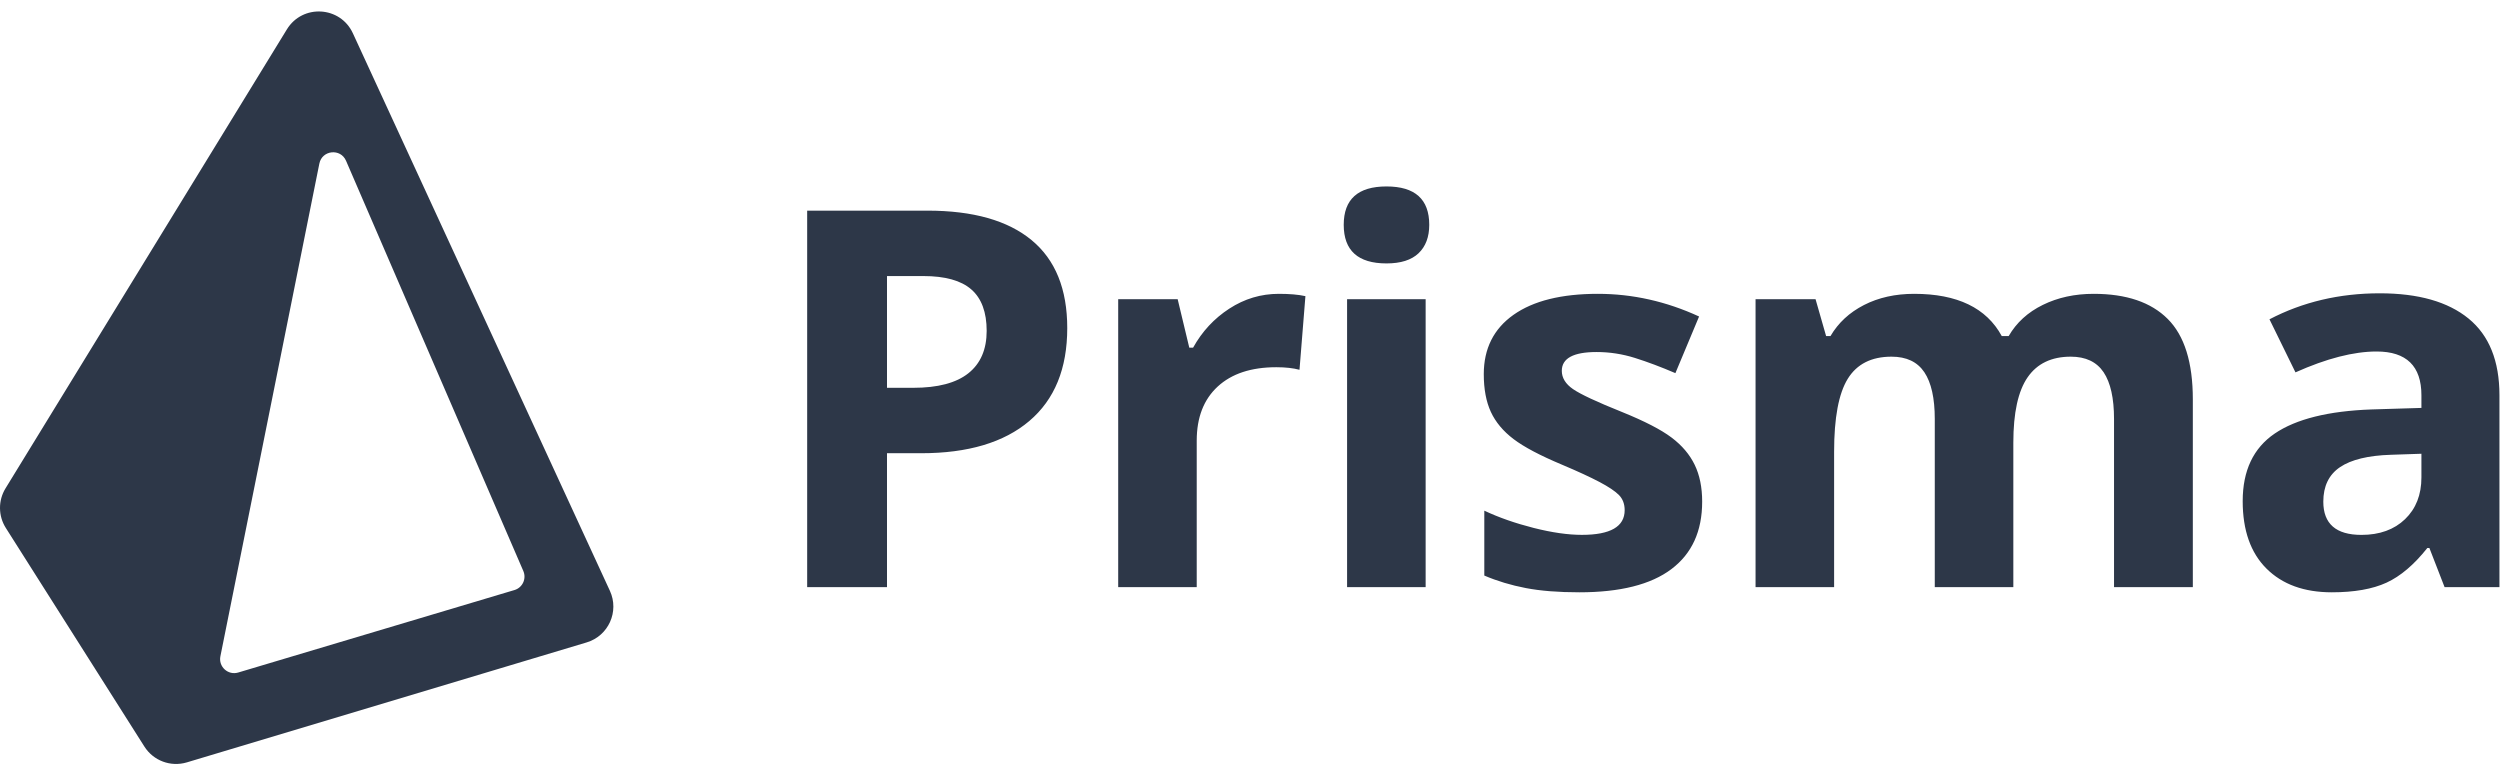
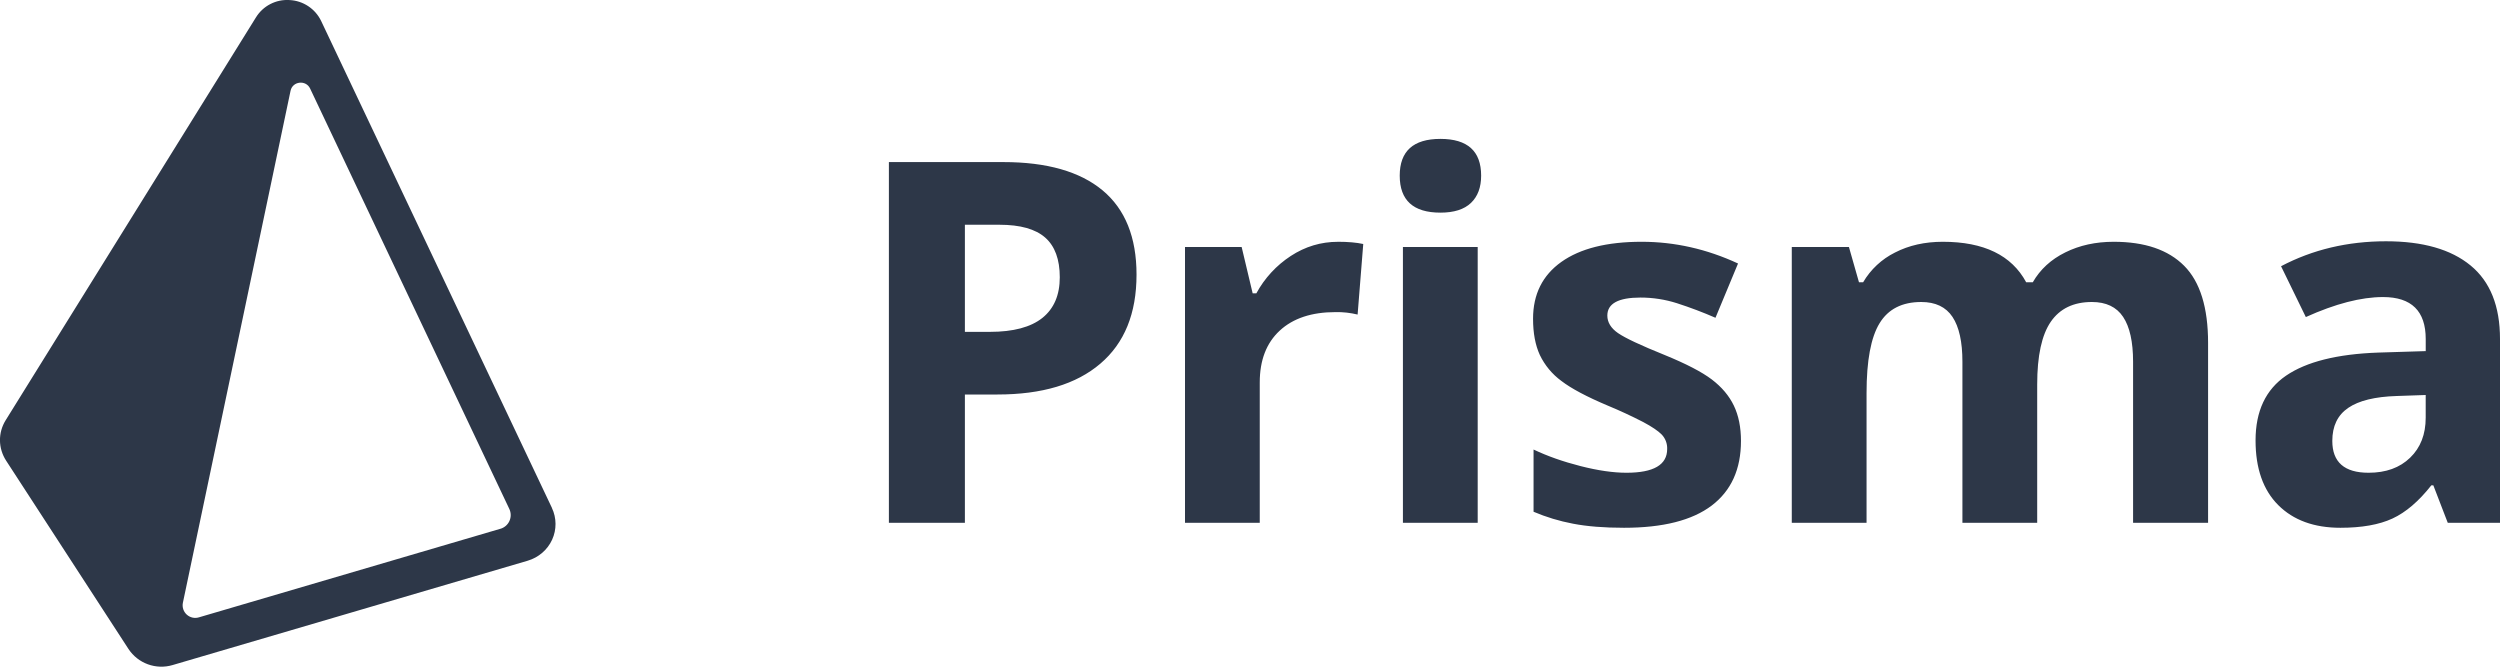
- <svg xmlns="http://www.w3.org/2000/svg" width="90" height="28" viewBox="0 0 90 28" fill="none">
-   <path fill-rule="evenodd" clip-rule="evenodd" d="M0.21 19.007C-0.066 18.573 -0.07 18.019 0.199 17.58L10.328 1.057C10.892 0.138 12.252 0.218 12.703 1.197L21.957 21.271C22.3 22.015 21.905 22.892 21.119 23.127L6.725 27.446C6.146 27.619 5.522 27.387 5.198 26.876L0.21 19.007ZM11.497 5.888C11.595 5.402 12.261 5.332 12.457 5.787L18.84 20.557C18.96 20.835 18.811 21.156 18.52 21.242L8.575 24.211C8.209 24.32 7.859 24.001 7.934 23.627L11.497 5.888ZM48.495 21.137H51.323V10.772H48.495V21.137ZM48.374 8.093C48.374 7.172 48.888 6.712 49.914 6.712C50.939 6.712 51.453 7.172 51.453 8.093C51.453 8.532 51.324 8.873 51.068 9.117C50.811 9.362 50.427 9.483 49.914 9.483C48.888 9.483 48.374 9.02 48.374 8.093ZM87.171 16.335L86.077 16.372C85.255 16.397 84.643 16.546 84.241 16.817C83.839 17.089 83.639 17.503 83.639 18.06C83.639 18.857 84.096 19.256 85.011 19.256C85.666 19.256 86.19 19.067 86.582 18.69C86.974 18.313 87.171 17.812 87.171 17.188V16.335ZM88.005 21.137L87.458 19.728H87.384C86.908 20.328 86.418 20.744 85.914 20.976C85.411 21.207 84.754 21.323 83.945 21.323C82.949 21.323 82.166 21.039 81.594 20.47C81.023 19.902 80.737 19.092 80.737 18.041C80.737 16.941 81.121 16.13 81.891 15.607C82.661 15.085 83.821 14.796 85.372 14.74L87.171 14.685V14.23C87.171 13.18 86.633 12.654 85.558 12.654C84.729 12.654 83.756 12.905 82.637 13.405L81.701 11.495C82.894 10.872 84.217 10.559 85.669 10.559C87.06 10.559 88.126 10.862 88.868 11.468C89.609 12.073 89.98 12.995 89.98 14.23V21.137H88.005ZM72.48 21.137H69.652V15.083C69.652 14.336 69.527 13.775 69.277 13.401C69.026 13.027 68.633 12.84 68.095 12.84C67.372 12.84 66.847 13.106 66.519 13.637C66.191 14.169 66.028 15.043 66.028 16.261V21.137H63.2V10.772H65.36L65.74 12.098H65.898C66.176 11.623 66.578 11.25 67.103 10.981C67.628 10.712 68.231 10.578 68.911 10.578C70.462 10.578 71.513 11.085 72.063 12.098H72.313C72.591 11.616 73.001 11.242 73.542 10.976C74.083 10.71 74.693 10.578 75.373 10.578C76.547 10.578 77.436 10.879 78.038 11.482C78.641 12.084 78.942 13.05 78.942 14.379V21.137H76.105V15.083C76.105 14.336 75.98 13.775 75.73 13.401C75.479 13.027 75.085 12.84 74.547 12.84C73.856 12.84 73.338 13.087 72.995 13.582C72.652 14.076 72.48 14.861 72.48 15.936V21.137ZM60.17 20.488C60.909 19.932 61.278 19.123 61.278 18.059C61.278 17.547 61.189 17.105 61.009 16.734C60.83 16.363 60.552 16.035 60.175 15.751C59.798 15.467 59.205 15.161 58.395 14.833C57.486 14.469 56.898 14.193 56.629 14.008C56.36 13.823 56.225 13.603 56.225 13.35C56.225 12.899 56.643 12.673 57.477 12.673C57.947 12.673 58.407 12.744 58.858 12.886C59.309 13.028 59.795 13.21 60.314 13.433L61.167 11.394C59.986 10.85 58.772 10.578 57.523 10.578C56.213 10.578 55.201 10.829 54.487 11.333C53.773 11.837 53.416 12.55 53.416 13.47C53.416 14.008 53.501 14.461 53.671 14.829C53.841 15.196 54.113 15.522 54.487 15.806C54.861 16.091 55.447 16.4 56.244 16.734C56.8 16.969 57.245 17.174 57.579 17.35C57.913 17.526 58.148 17.684 58.284 17.823C58.419 17.962 58.488 18.143 58.488 18.366C58.488 18.959 57.974 19.255 56.948 19.255C56.448 19.255 55.868 19.172 55.21 19.005C54.552 18.838 53.96 18.631 53.435 18.384V20.72C53.898 20.918 54.396 21.068 54.928 21.17C55.459 21.272 56.101 21.323 56.856 21.323C58.327 21.323 59.431 21.045 60.17 20.488ZM46.995 10.661C46.741 10.605 46.423 10.578 46.04 10.578C45.397 10.578 44.802 10.755 44.255 11.111C43.708 11.466 43.274 11.934 42.952 12.515H42.814L42.396 10.772H40.255V21.137H43.082V15.862C43.082 15.028 43.334 14.379 43.838 13.915C44.342 13.451 45.045 13.22 45.947 13.22C46.275 13.22 46.553 13.251 46.782 13.312L46.995 10.661ZM31.932 13.961H32.877C33.761 13.961 34.422 13.787 34.861 13.438C35.3 13.089 35.52 12.58 35.52 11.912C35.52 11.239 35.336 10.741 34.968 10.42C34.6 10.098 34.024 9.938 33.239 9.938H31.932V13.961ZM38.421 11.811C38.421 13.269 37.966 14.385 37.054 15.157C36.142 15.93 34.846 16.316 33.165 16.316H31.932V21.137H29.058V7.583H33.387C35.032 7.583 36.281 7.937 37.138 8.645C37.994 9.352 38.421 10.408 38.421 11.811Z" fill="#2D3748" />
+ <svg xmlns="http://www.w3.org/2000/svg" viewBox="0 0 90 24" fill="#2d3748" class="Logo-sc-c81z3l-0 beNtqd light">
+   <path fill-rule="evenodd" clip-rule="evenodd" d="M34.736 11.947h.9c.842 0 1.471-.168 1.89-.502.417-.335.626-.822.626-1.462 0-.645-.175-1.122-.525-1.43-.35-.308-.899-.462-1.646-.462h-1.245v3.856zm6.179-2.061c0 1.398-.434 2.466-1.303 3.206-.867.741-2.101 1.11-3.702 1.11h-1.174v4.62H32V5.835h4.122c1.565 0 2.755.34 3.57 1.017.815.678 1.223 1.69 1.223 3.034zM48.167 8.704c.365 0 .668.027.91.08l-.203 2.54a3.08 3.08 0 00-.795-.088c-.859 0-1.528.222-2.008.666-.48.444-.72 1.066-.72 1.866v5.054H42.66V8.891h2.039l.397 1.67h.132a3.726 3.726 0 011.24-1.346c.521-.34 1.087-.51 1.7-.51zM50.505 18.822h2.692V8.891h-2.692v9.931zM50.39 6.323c0-.882.489-1.323 1.465-1.323.977 0 1.466.441 1.466 1.323 0 .421-.122.748-.366.982-.245.234-.611.35-1.1.35-.976 0-1.465-.443-1.465-1.332zM62.675 15.873c0 1.019-.352 1.795-1.055 2.328-.703.532-1.755.799-3.155.799-.719 0-1.33-.049-1.836-.147a6.904 6.904 0 01-1.421-.43v-2.24c.5.238 1.063.436 1.69.596.627.16 1.178.24 1.655.24.977 0 1.465-.284 1.465-.853a.715.715 0 00-.194-.52c-.13-.133-.353-.284-.67-.453a16.977 16.977 0 00-1.272-.59c-.759-.32-1.317-.616-1.672-.889a2.488 2.488 0 01-.777-.937c-.162-.352-.243-.786-.243-1.301 0-.883.34-1.565 1.02-2.048.68-.482 1.642-.724 2.89-.724 1.189 0 2.345.261 3.469.782l-.812 1.954a14.913 14.913 0 00-1.386-.524 4.326 4.326 0 00-1.315-.204c-.794 0-1.192.216-1.192.648 0 .243.129.454.384.631.257.178.817.441 1.682.79.77.315 1.336.608 1.695.88.358.273.623.586.794.942.17.355.256.779.256 1.27zM73.34 18.822h-2.693v-5.8c0-.717-.119-1.255-.357-1.613-.238-.358-.613-.537-1.125-.537-.689 0-1.189.254-1.5.764-.313.51-.469 1.347-.469 2.514v4.672h-2.692V8.891h2.057l.362 1.27h.15a2.741 2.741 0 011.147-1.07c.5-.258 1.074-.387 1.722-.387 1.477 0 2.477.486 3 1.457h.239c.265-.462.654-.82 1.17-1.075.514-.255 1.095-.382 1.743-.382 1.118 0 1.964.289 2.537.866.574.578.86 1.503.86 2.776v6.476h-2.7v-5.8c0-.717-.12-1.255-.358-1.613-.238-.358-.613-.537-1.125-.537-.66 0-1.152.237-1.479.71-.326.474-.49 1.226-.49 2.257v4.983zM87.326 14.22l-1.042.036c-.783.024-1.365.166-1.747.427-.383.26-.574.657-.574 1.19 0 .764.435 1.146 1.306 1.146.624 0 1.123-.18 1.496-.542.374-.361.56-.84.56-1.44v-.816zm.794 4.602l-.52-1.35h-.072c-.453.575-.919.973-1.399 1.195-.479.222-1.104.333-1.875.333-.948 0-1.693-.273-2.238-.817-.544-.545-.816-1.32-.816-2.328 0-1.054.366-1.831 1.099-2.332.733-.5 1.837-.777 3.314-.83l1.713-.053v-.436c0-1.006-.512-1.51-1.536-1.51-.789 0-1.716.24-2.78.72l-.892-1.83c1.136-.598 2.395-.898 3.778-.898 1.324 0 2.339.29 3.045.871.706.58 1.059 1.463 1.059 2.647v6.618h-1.88zM18.01 19.037L7.163 22.224a.454.454 0 01-.58-.52L10.46 3.267c.073-.345.552-.4.704-.08l7.173 15.138a.514.514 0 01-.327.713zm1.86-.752L11.562.757a1.333 1.333 0 00-1.136-.755 1.32 1.32 0 00-1.213.626l-9.009 14.5c-.279.451-.273 1.008.016 1.455l4.404 6.778a1.419 1.419 0 001.59.581l12.782-3.756c.392-.116.712-.39.88-.756a1.354 1.354 0 00-.008-1.145z" class="jsx-3616046384" />
</svg>
